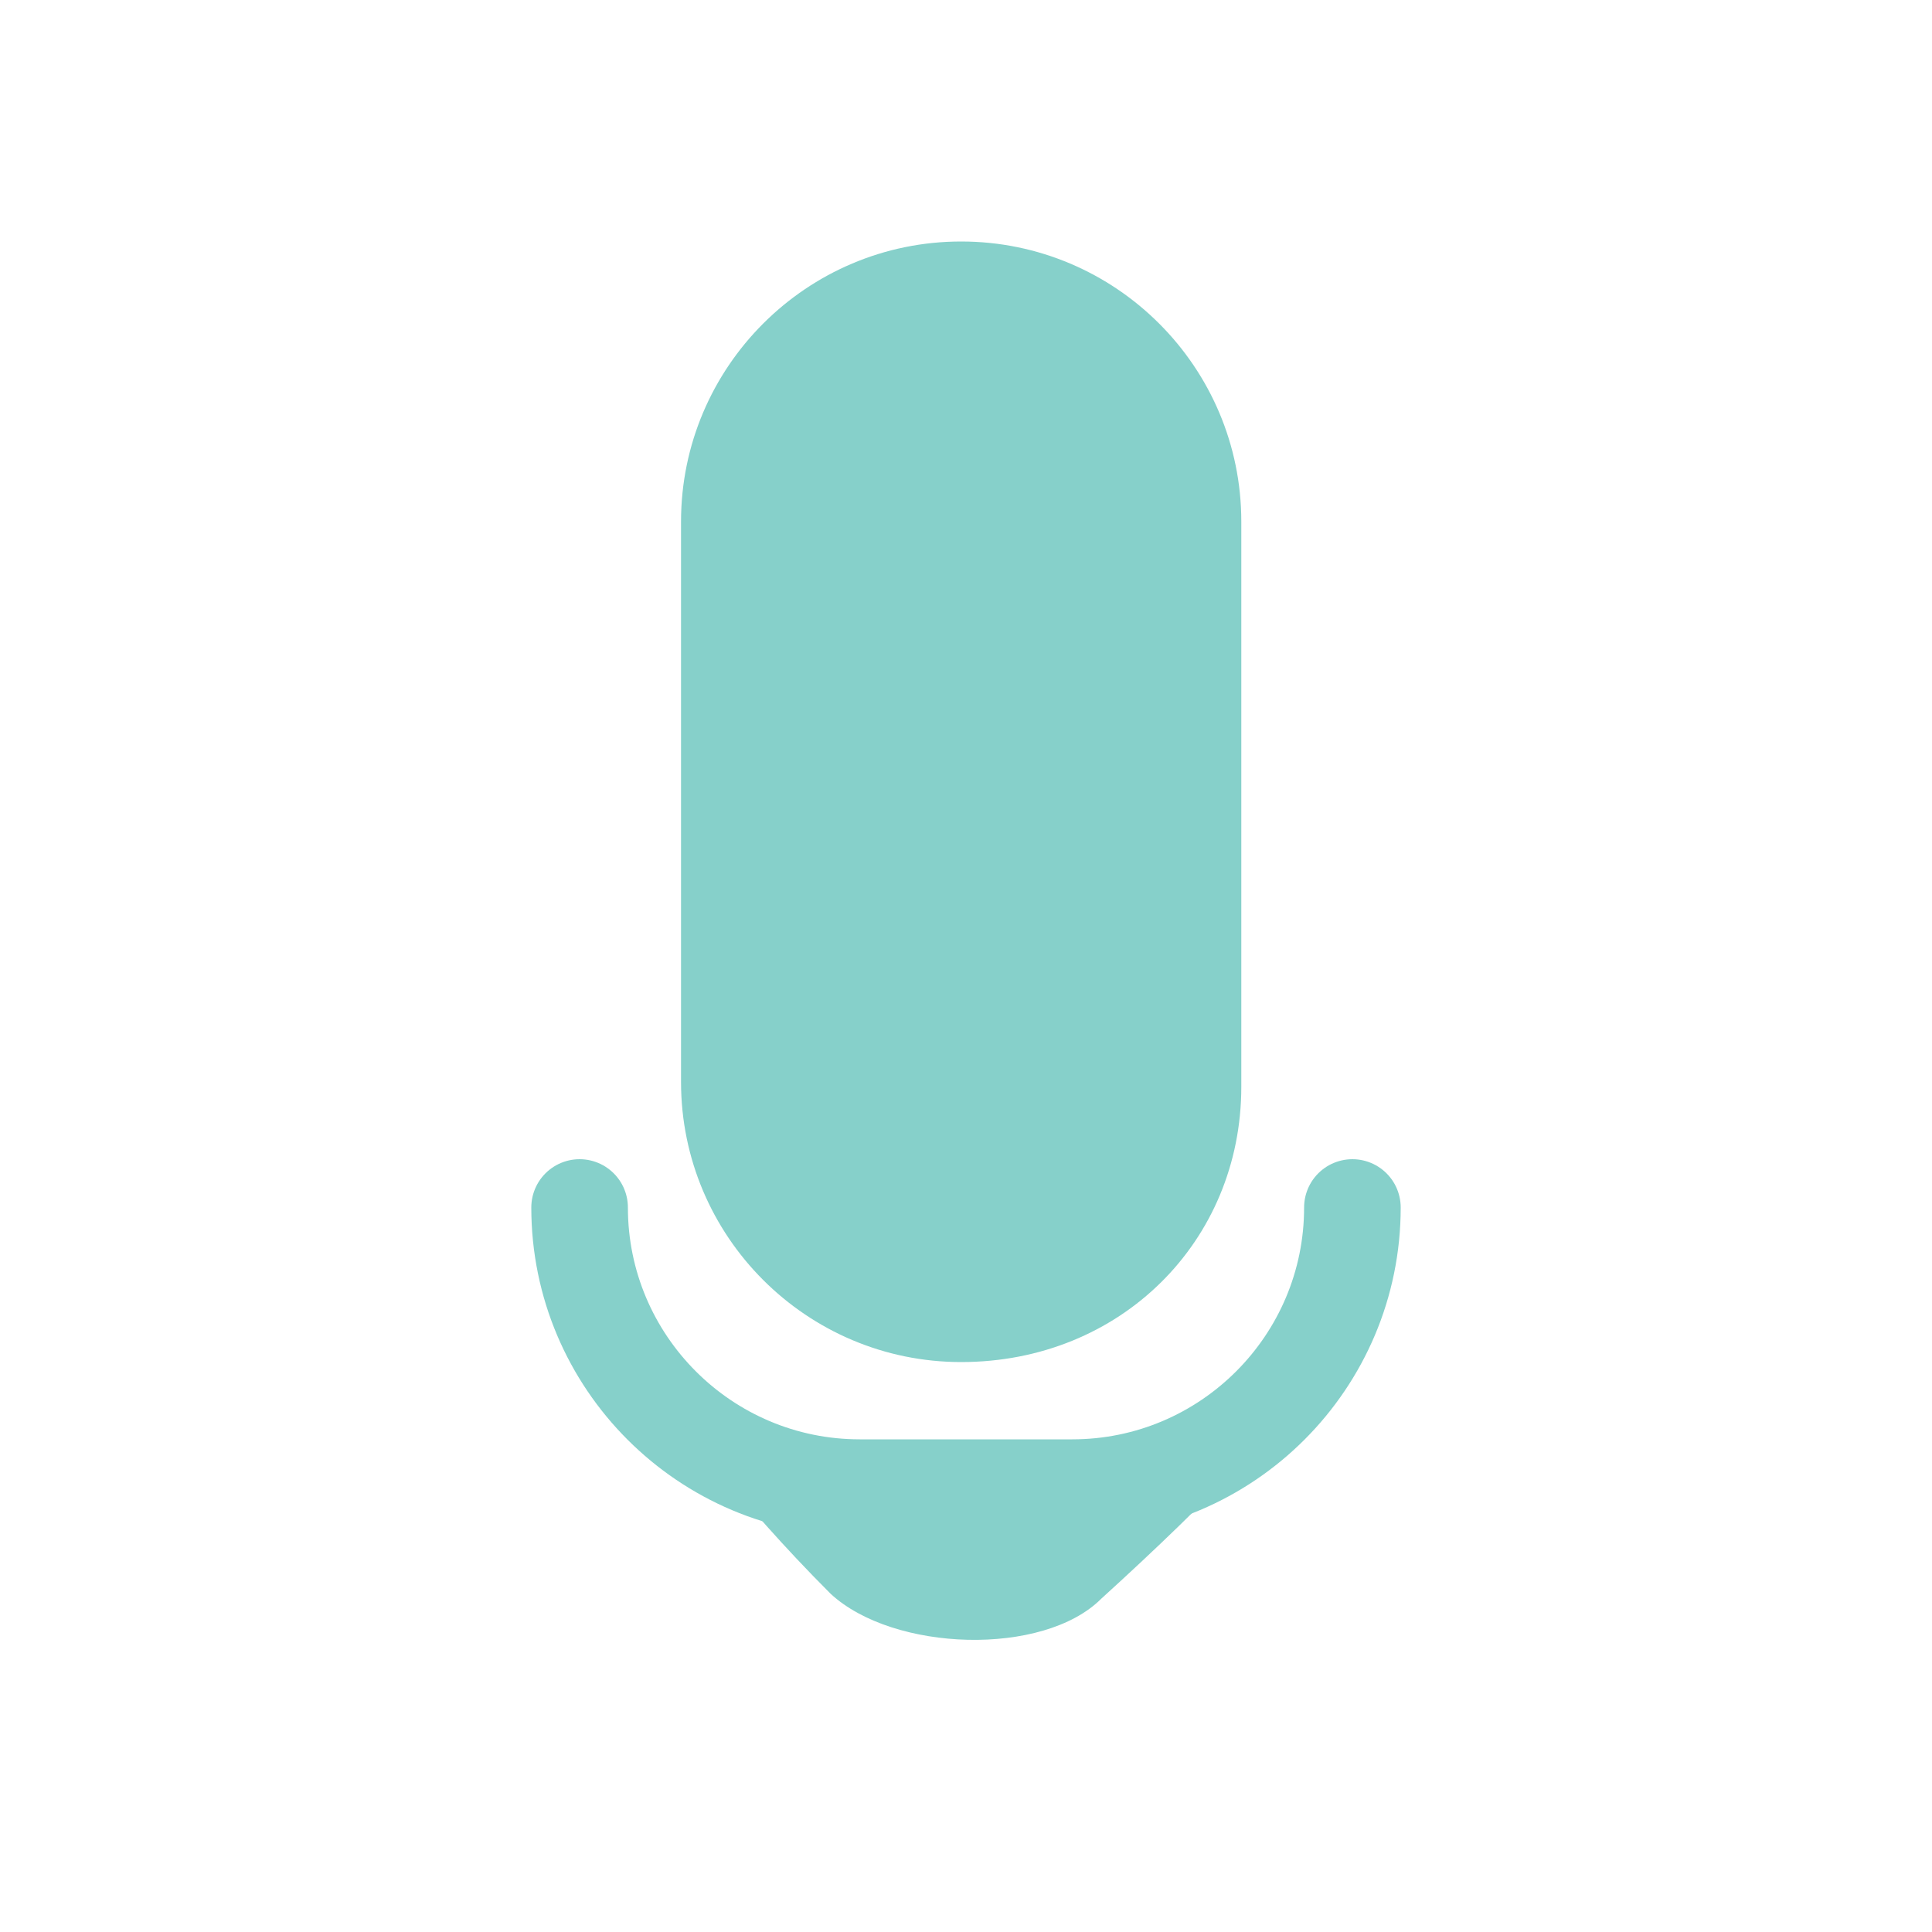
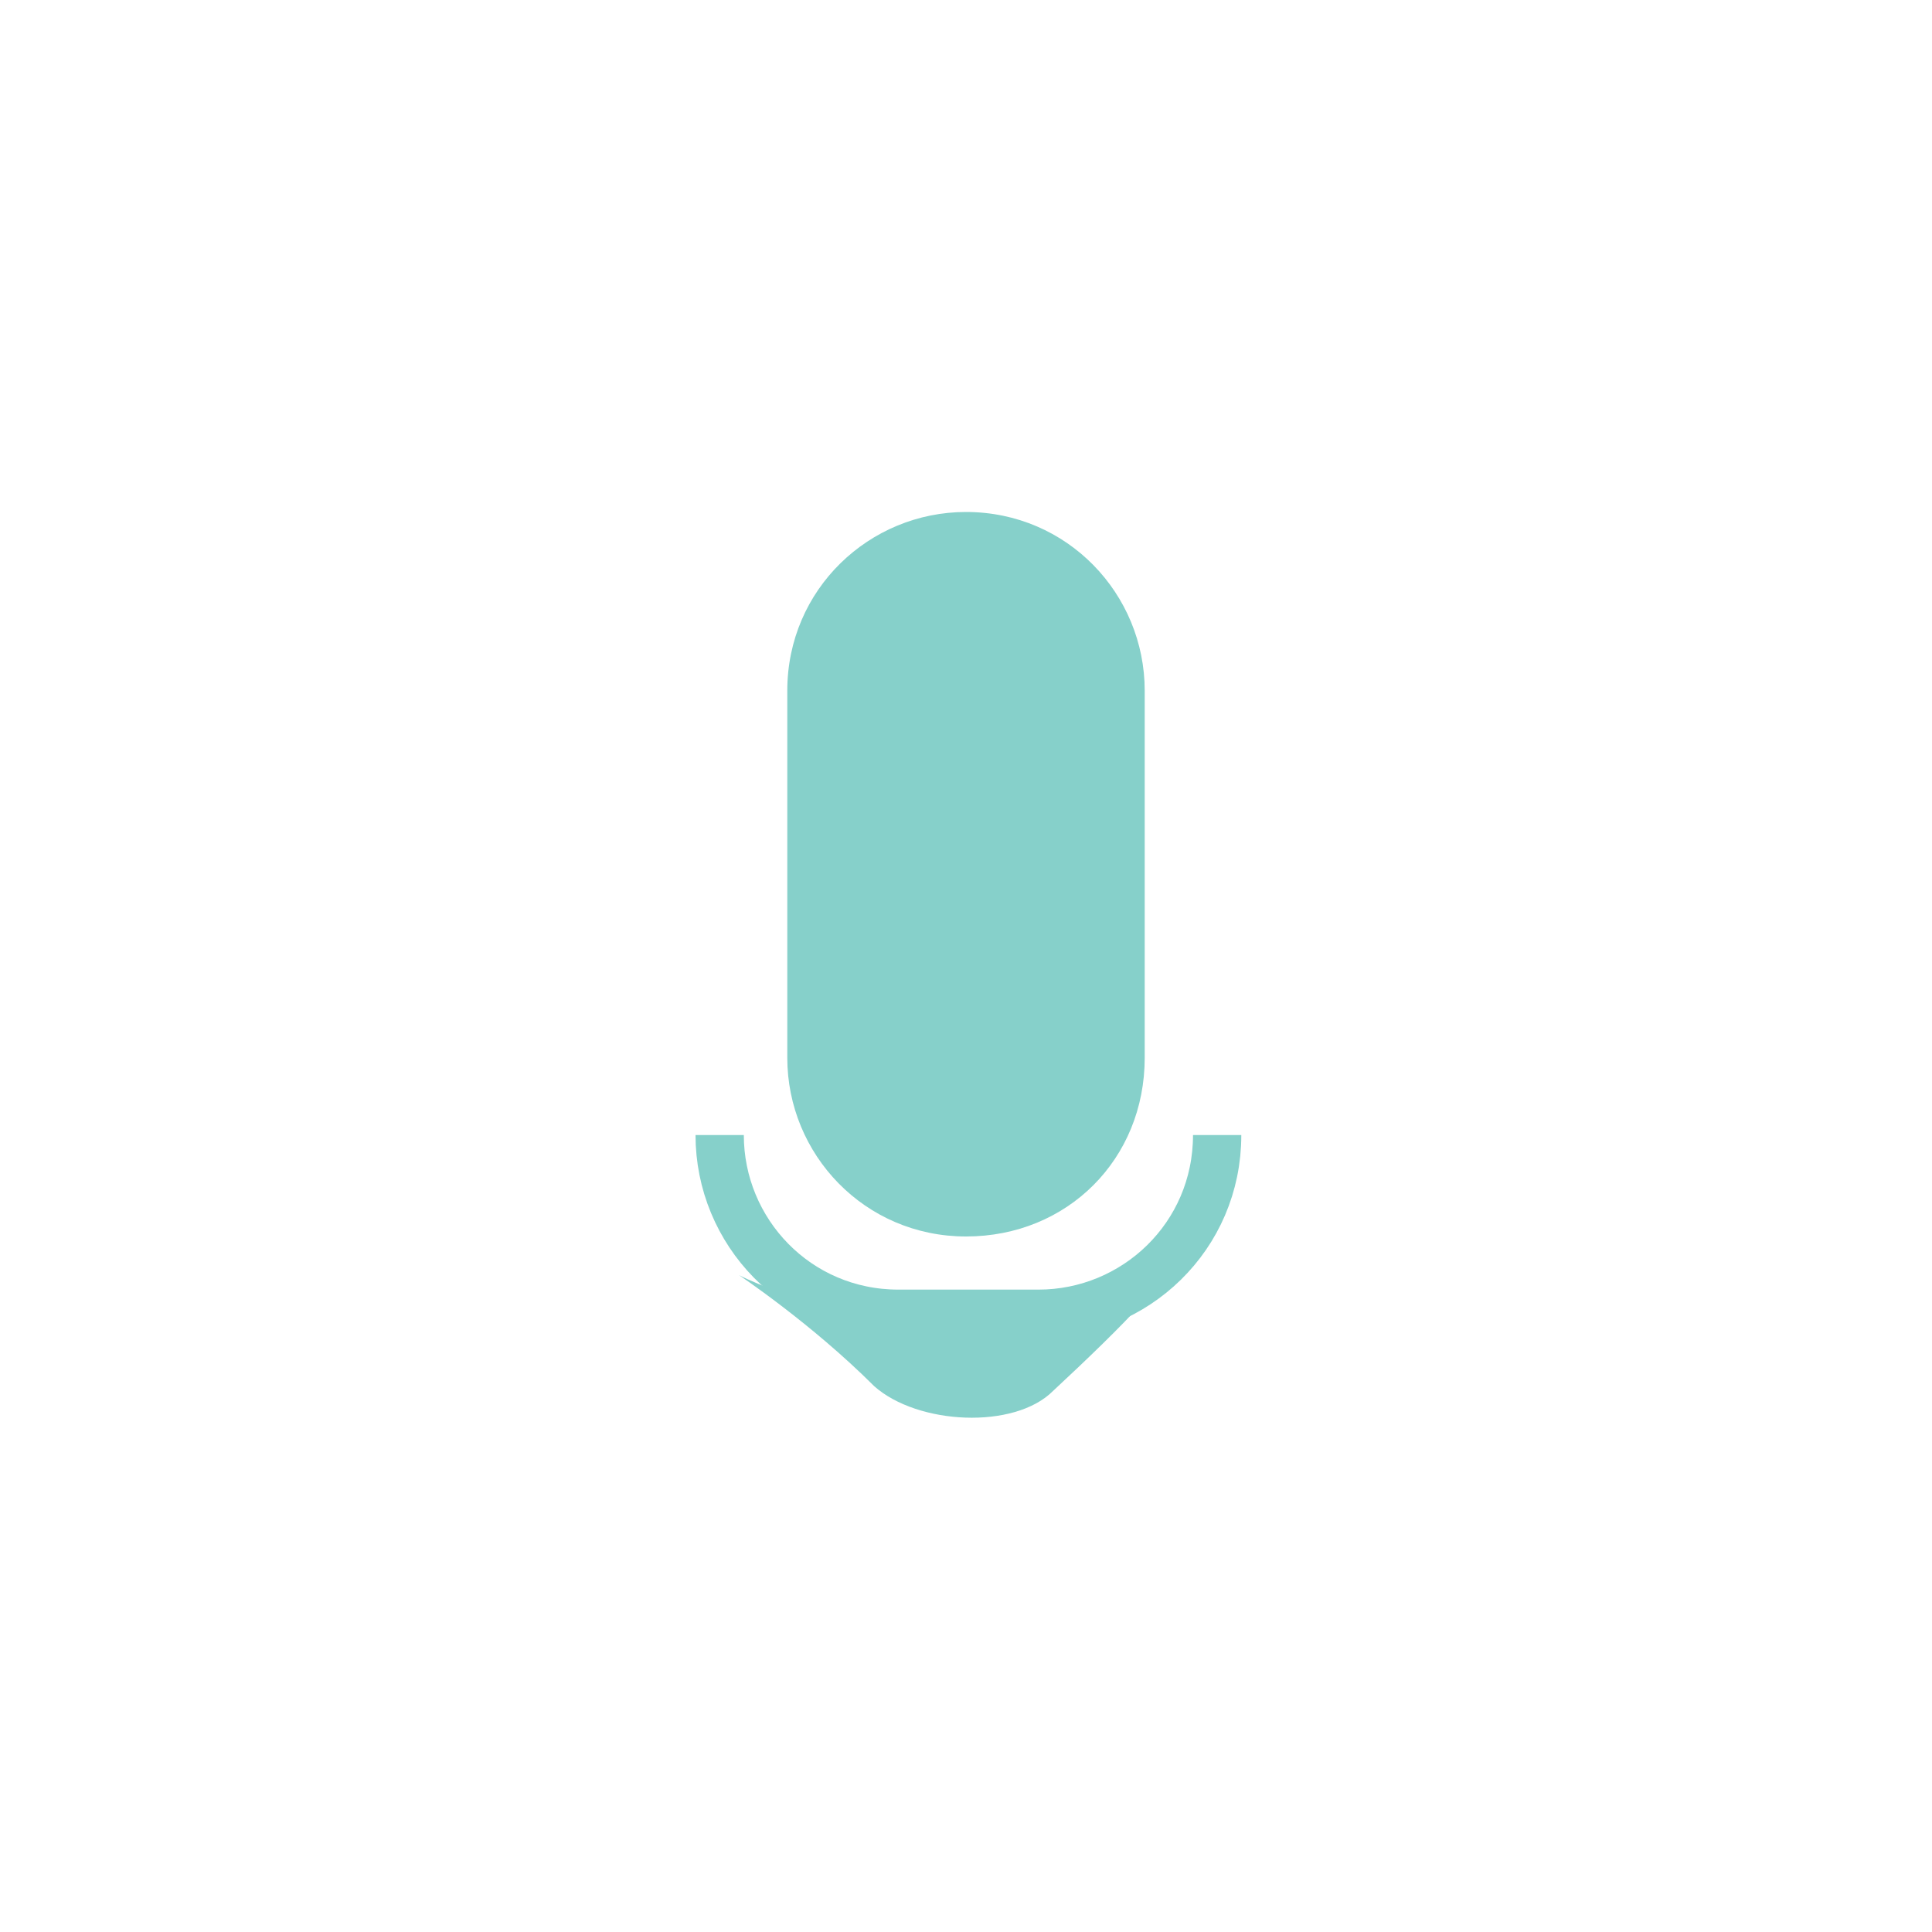
<svg xmlns="http://www.w3.org/2000/svg" version="1.1" id="Layer_1" x="0px" y="0px" viewBox="0 0 40 40" style="enable-background:new 0 0 40 40;" xml:space="preserve">
  <style type="text/css">
	.st0{fill:#86D0CA;}
- 	.st1{fill:none;stroke:#86D0CA;stroke-width:2;stroke-linecap:round;stroke-miterlimit:10;}
+ 	.st1{fill:none;stroke:#86D0CA;stroke-miterlimit:10;}
</style>
-   <g>
-     <g>
-       <path class="st0" d="M19.9,28.2L19.9,28.2c-3.2,0-5.8-2.6-5.8-5.8V10.8c0-3.2,2.6-5.8,5.8-5.8l0,0c3.2,0,5.8,2.6,5.8,5.8v11.7    C25.7,25.7,23.2,28.2,19.9,28.2z" />
-       <path class="st1" d="M28,25c0,3.2-2.6,5.8-5.8,5.8h-4.4c-3.2,0-5.8-2.6-5.8-5.8" />
-       <path class="st0" d="M25.7,29.5c1.6-0.7-0.7,1.6-2.9,3.6c-1.2,1.2-4.3,1.1-5.6-0.1c-2-2-3.1-3.6-3.1-3.6S18.9,32.6,25.7,29.5z" />
-     </g>
-   </g>
+   <path class="st0" d="M20,25.6L20,25.6c-2.1,0-3.7-1.7-3.7-3.7v-7.6c0-2.1,1.7-3.7,3.7-3.7l0,0c2.1,0,3.7,1.7,3.7,3.7v7.6  C23.7,24,22.1,25.6,20,25.6z" />
+   <path class="st1" d="M25.2,23.5c0,2.1-1.7,3.7-3.7,3.7h-2.9c-2.1,0-3.7-1.7-3.7-3.7" />
+   <path class="st0" d="M23.7,26.5c1-0.5-0.5,1-1.9,2.3c-0.8,0.8-2.8,0.7-3.7-0.1c-1.3-1.3-2.8-2.3-2.8-2.3S19.3,28.5,23.7,26.5z" />
</svg>
